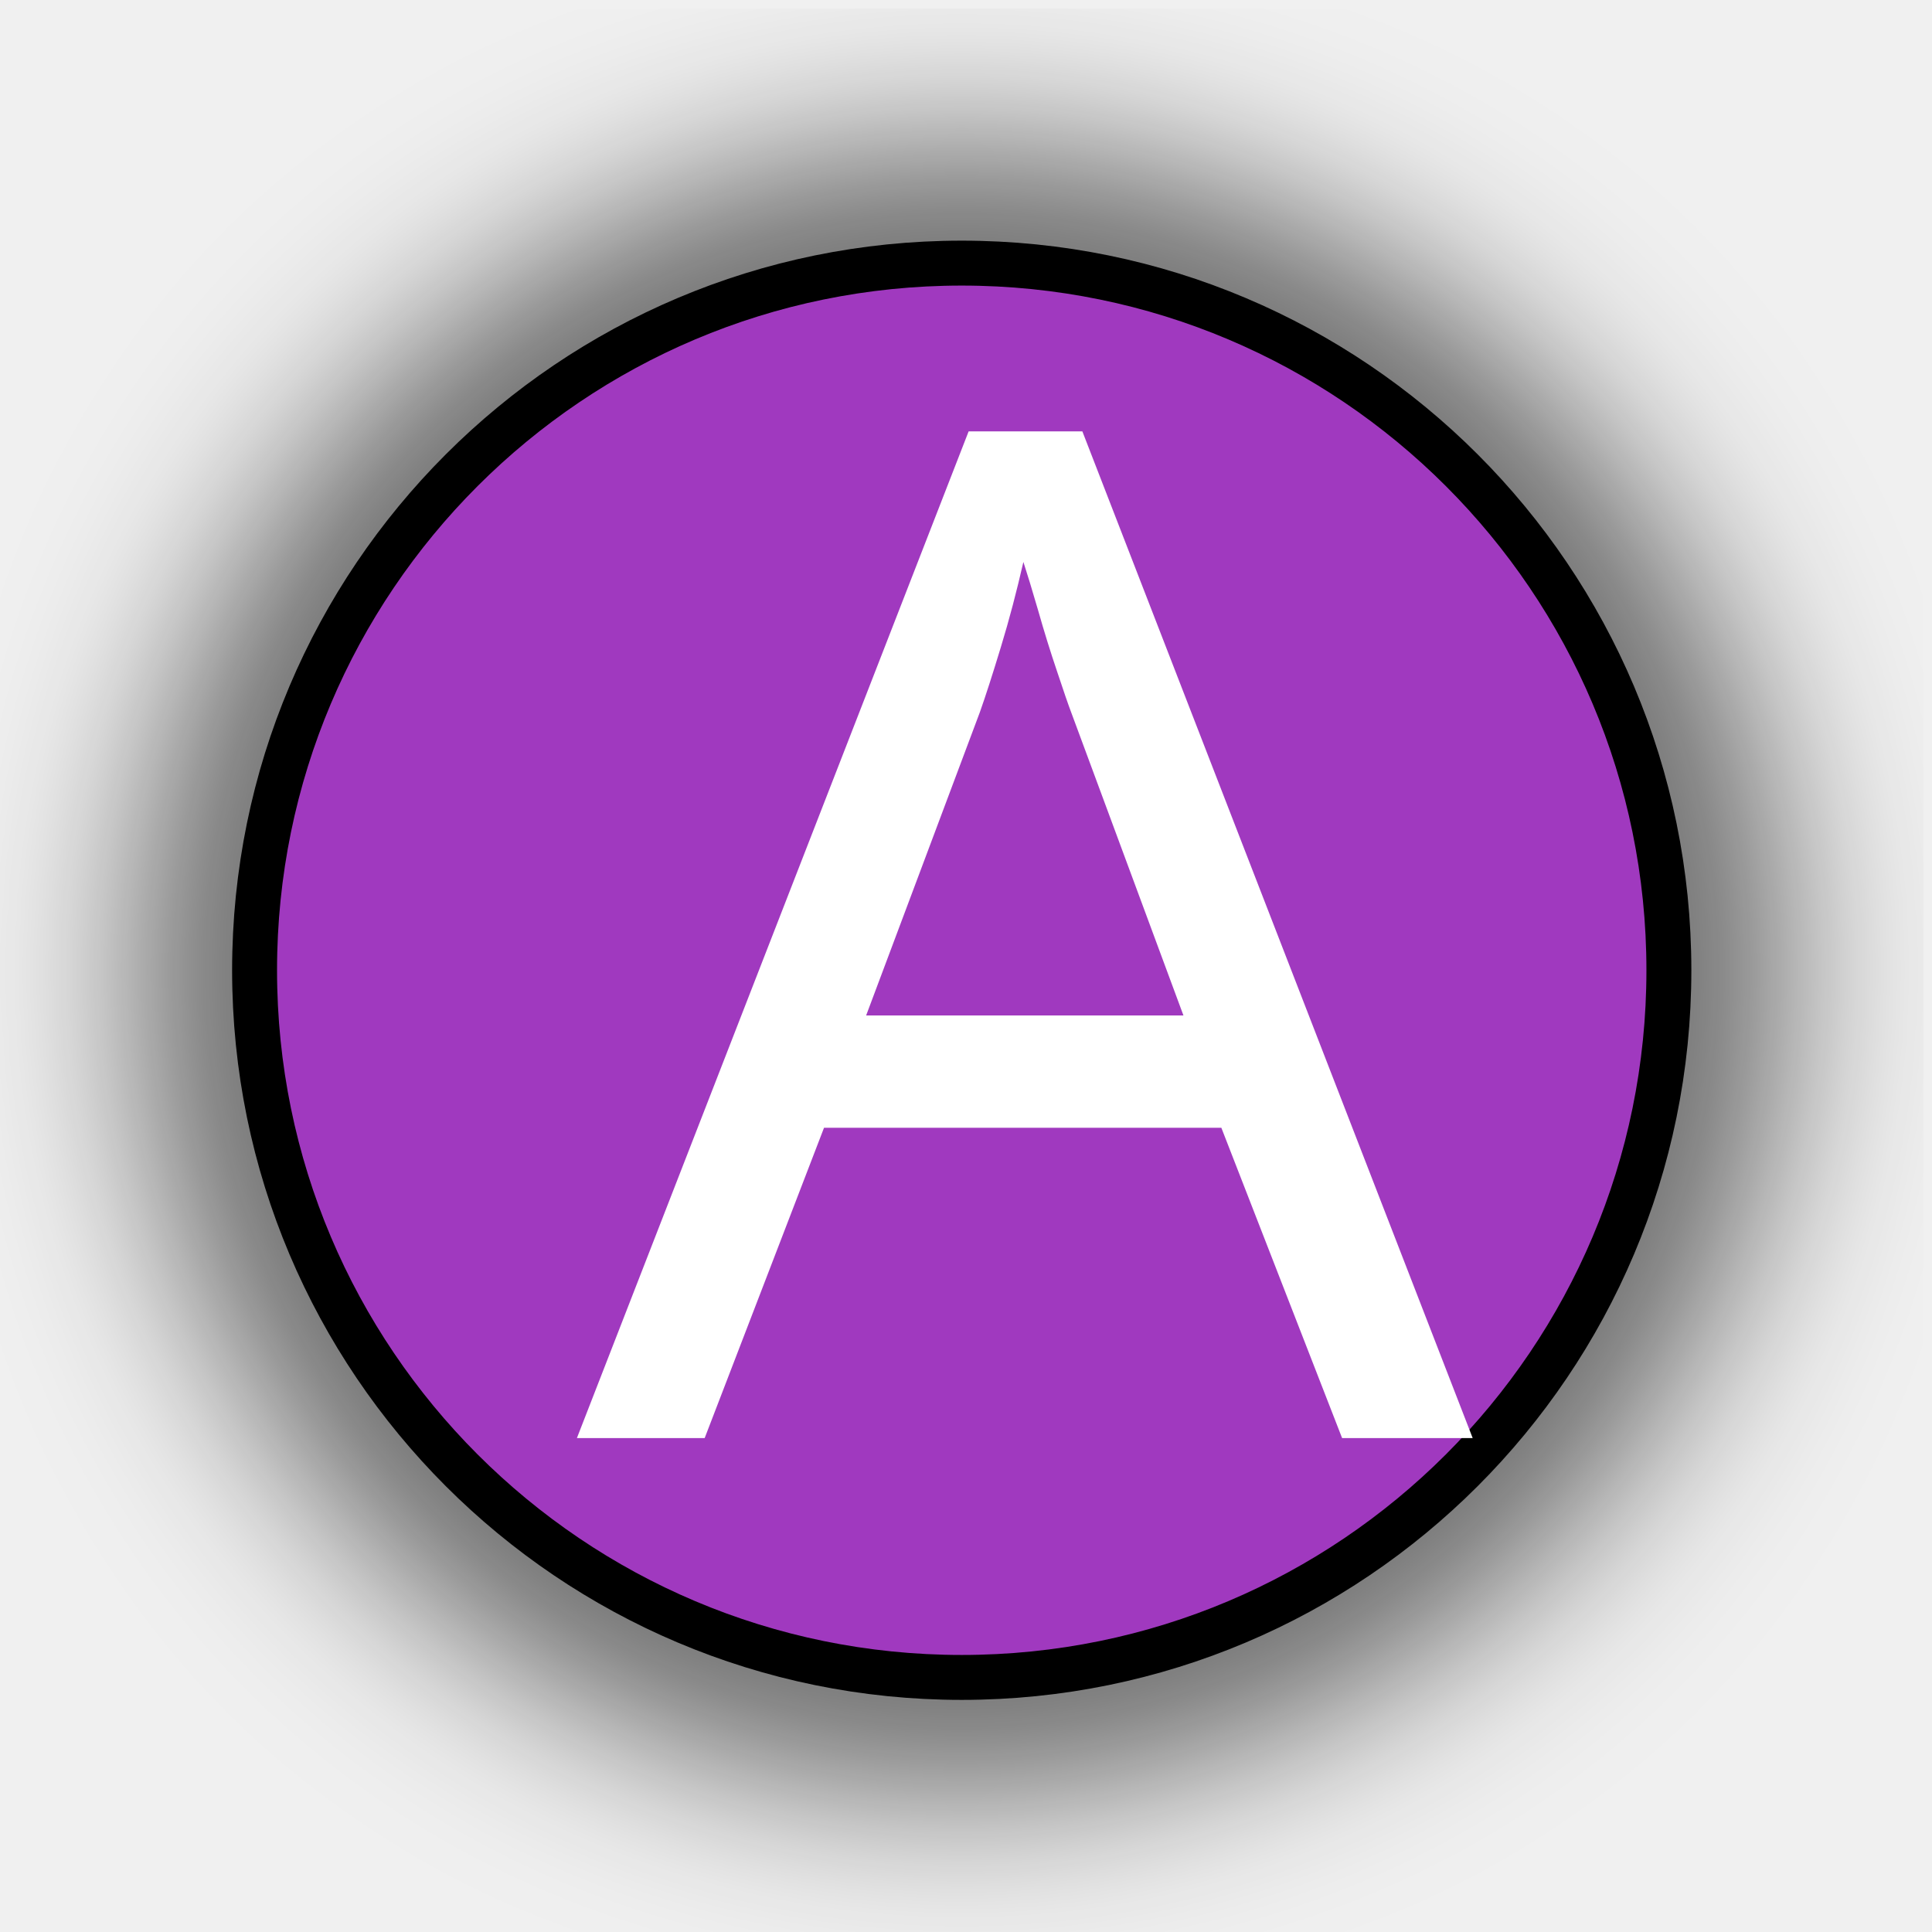
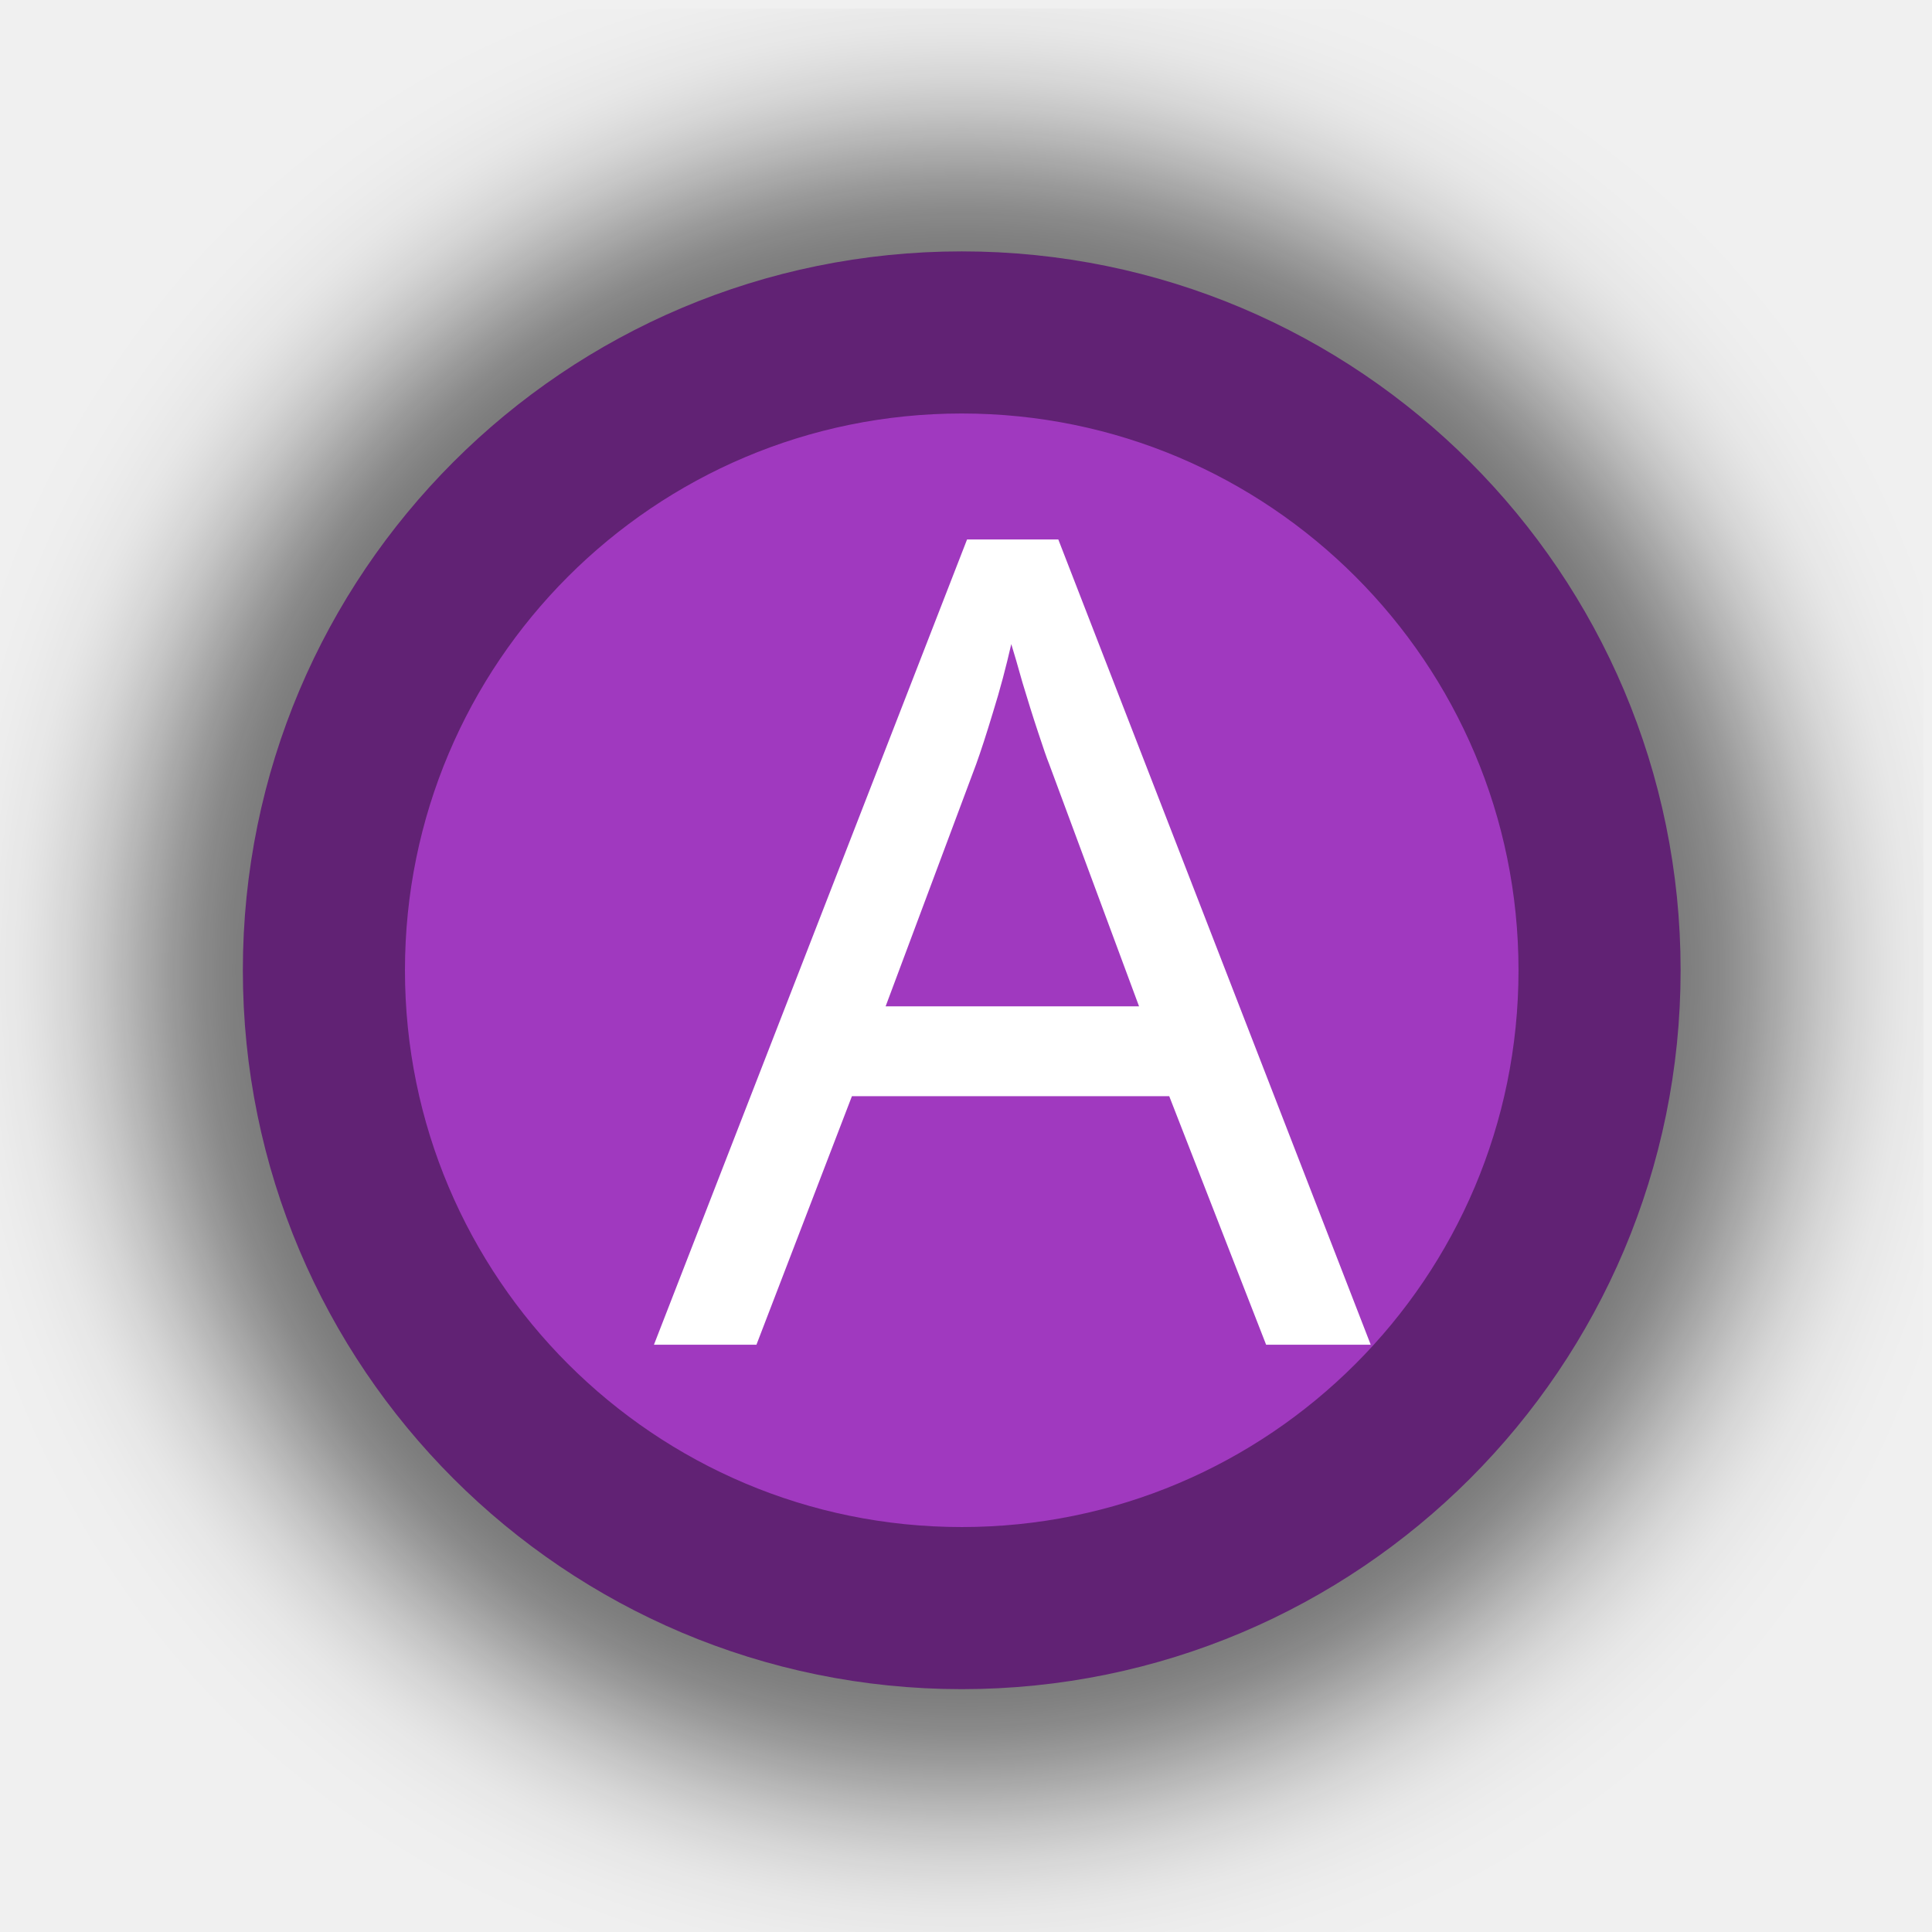
<svg xmlns="http://www.w3.org/2000/svg" width="43" height="43" viewBox="0 0 43 43" id="svg4257" version="1.1">
  <defs id="defs4259">
-     <filter style="color-interpolation-filters:sRGB" id="filter5573" x="-0.18" width="1.36" y="-0.18" height="1.36">
-       <feGaussianBlur stdDeviation="2.361" id="feGaussianBlur5575" />
+     <filter style="color-interpolation-filters:sRGB" id="filter5573-2" x="-0.18" width="1.36" y="-0.18" height="1.36">
+       <feGaussianBlur stdDeviation="2.361" id="feGaussianBlur5575-2" />
    </filter>
  </defs>
  <g id="layer1" transform="translate(0,-1009.362)">
-     <g id="g4139">
-       <ellipse ry="15.739" rx="15.739" cy="1030.957" cx="21.405" id="circle5435" style="opacity:1;fill:none;fill-opacity:1;stroke:#000000;stroke-width:3;stroke-linecap:butt;stroke-linejoin:miter;stroke-miterlimit:4;stroke-dasharray:none;stroke-dashoffset:0;stroke-opacity:1;filter:url(#filter5573)" />
-       <ellipse ry="15.739" rx="15.739" style="opacity:1;fill:#a039bf;fill-opacity:1;stroke:#000000;stroke-width:1;stroke-linecap:butt;stroke-linejoin:miter;stroke-miterlimit:4;stroke-dasharray:none;stroke-dashoffset:0;stroke-opacity:1" id="circle5437" cx="21.405" cy="1030.957" />
-       <text transform="scale(0.9999984,1.000002)" xml:space="preserve" style="font-style:normal;font-weight:normal;font-size:21.76px;line-height:125%;font-family:Sans;letter-spacing:0px;word-spacing:0px;fill:#ffffff;fill-opacity:1;stroke:none" x="12.839" y="1041.369" id="text5439">
-         <tspan id="tspan5441" x="12.839" y="1041.369" style="font-style:normal;font-variant:normal;font-weight:normal;font-stretch:normal;font-size:31.25px;font-family:saxMono;-inkscape-font-specification:saxMono;fill:#ffffff">A</tspan>
-       </text>
-     </g>
+     <ellipse style="opacity:1;fill:none;fill-opacity:1;stroke:#000000;stroke-width:3;stroke-linecap:butt;stroke-linejoin:miter;stroke-miterlimit:4;stroke-dasharray:none;stroke-dashoffset:0;stroke-opacity:1;filter:url(#filter5573-2)" id="circle5435-8" cx="21.405" cy="1030.957" rx="15.739" ry="15.739" />
+     <circle cy="1030.957" cx="21.405" id="circle5437-9" style="opacity:1;fill:#a039bf;fill-opacity:1;stroke:#612274;stroke-width:3.608;stroke-linecap:butt;stroke-linejoin:miter;stroke-miterlimit:4;stroke-dasharray:none;stroke-dashoffset:0;stroke-opacity:1" r="14.196" />
+     <text id="text5439-7" y="1039.286" x="14.553" style="font-style:normal;font-weight:normal;font-size:25.086px;line-height:125%;font-family:Sans;letter-spacing:0px;word-spacing:0px;fill:#ffffff;fill-opacity:1;stroke:none" xml:space="preserve" transform="scale(0.9999984,1.000002)">
+       <tspan style="font-style:normal;font-variant:normal;font-weight:normal;font-stretch:normal;font-size:25px;font-family:saxMono;-inkscape-font-specification:saxMono;fill:#ffffff" y="1039.286" x="14.553" id="tspan5441-3">A</tspan>
+     </text>
  </g>
</svg>
